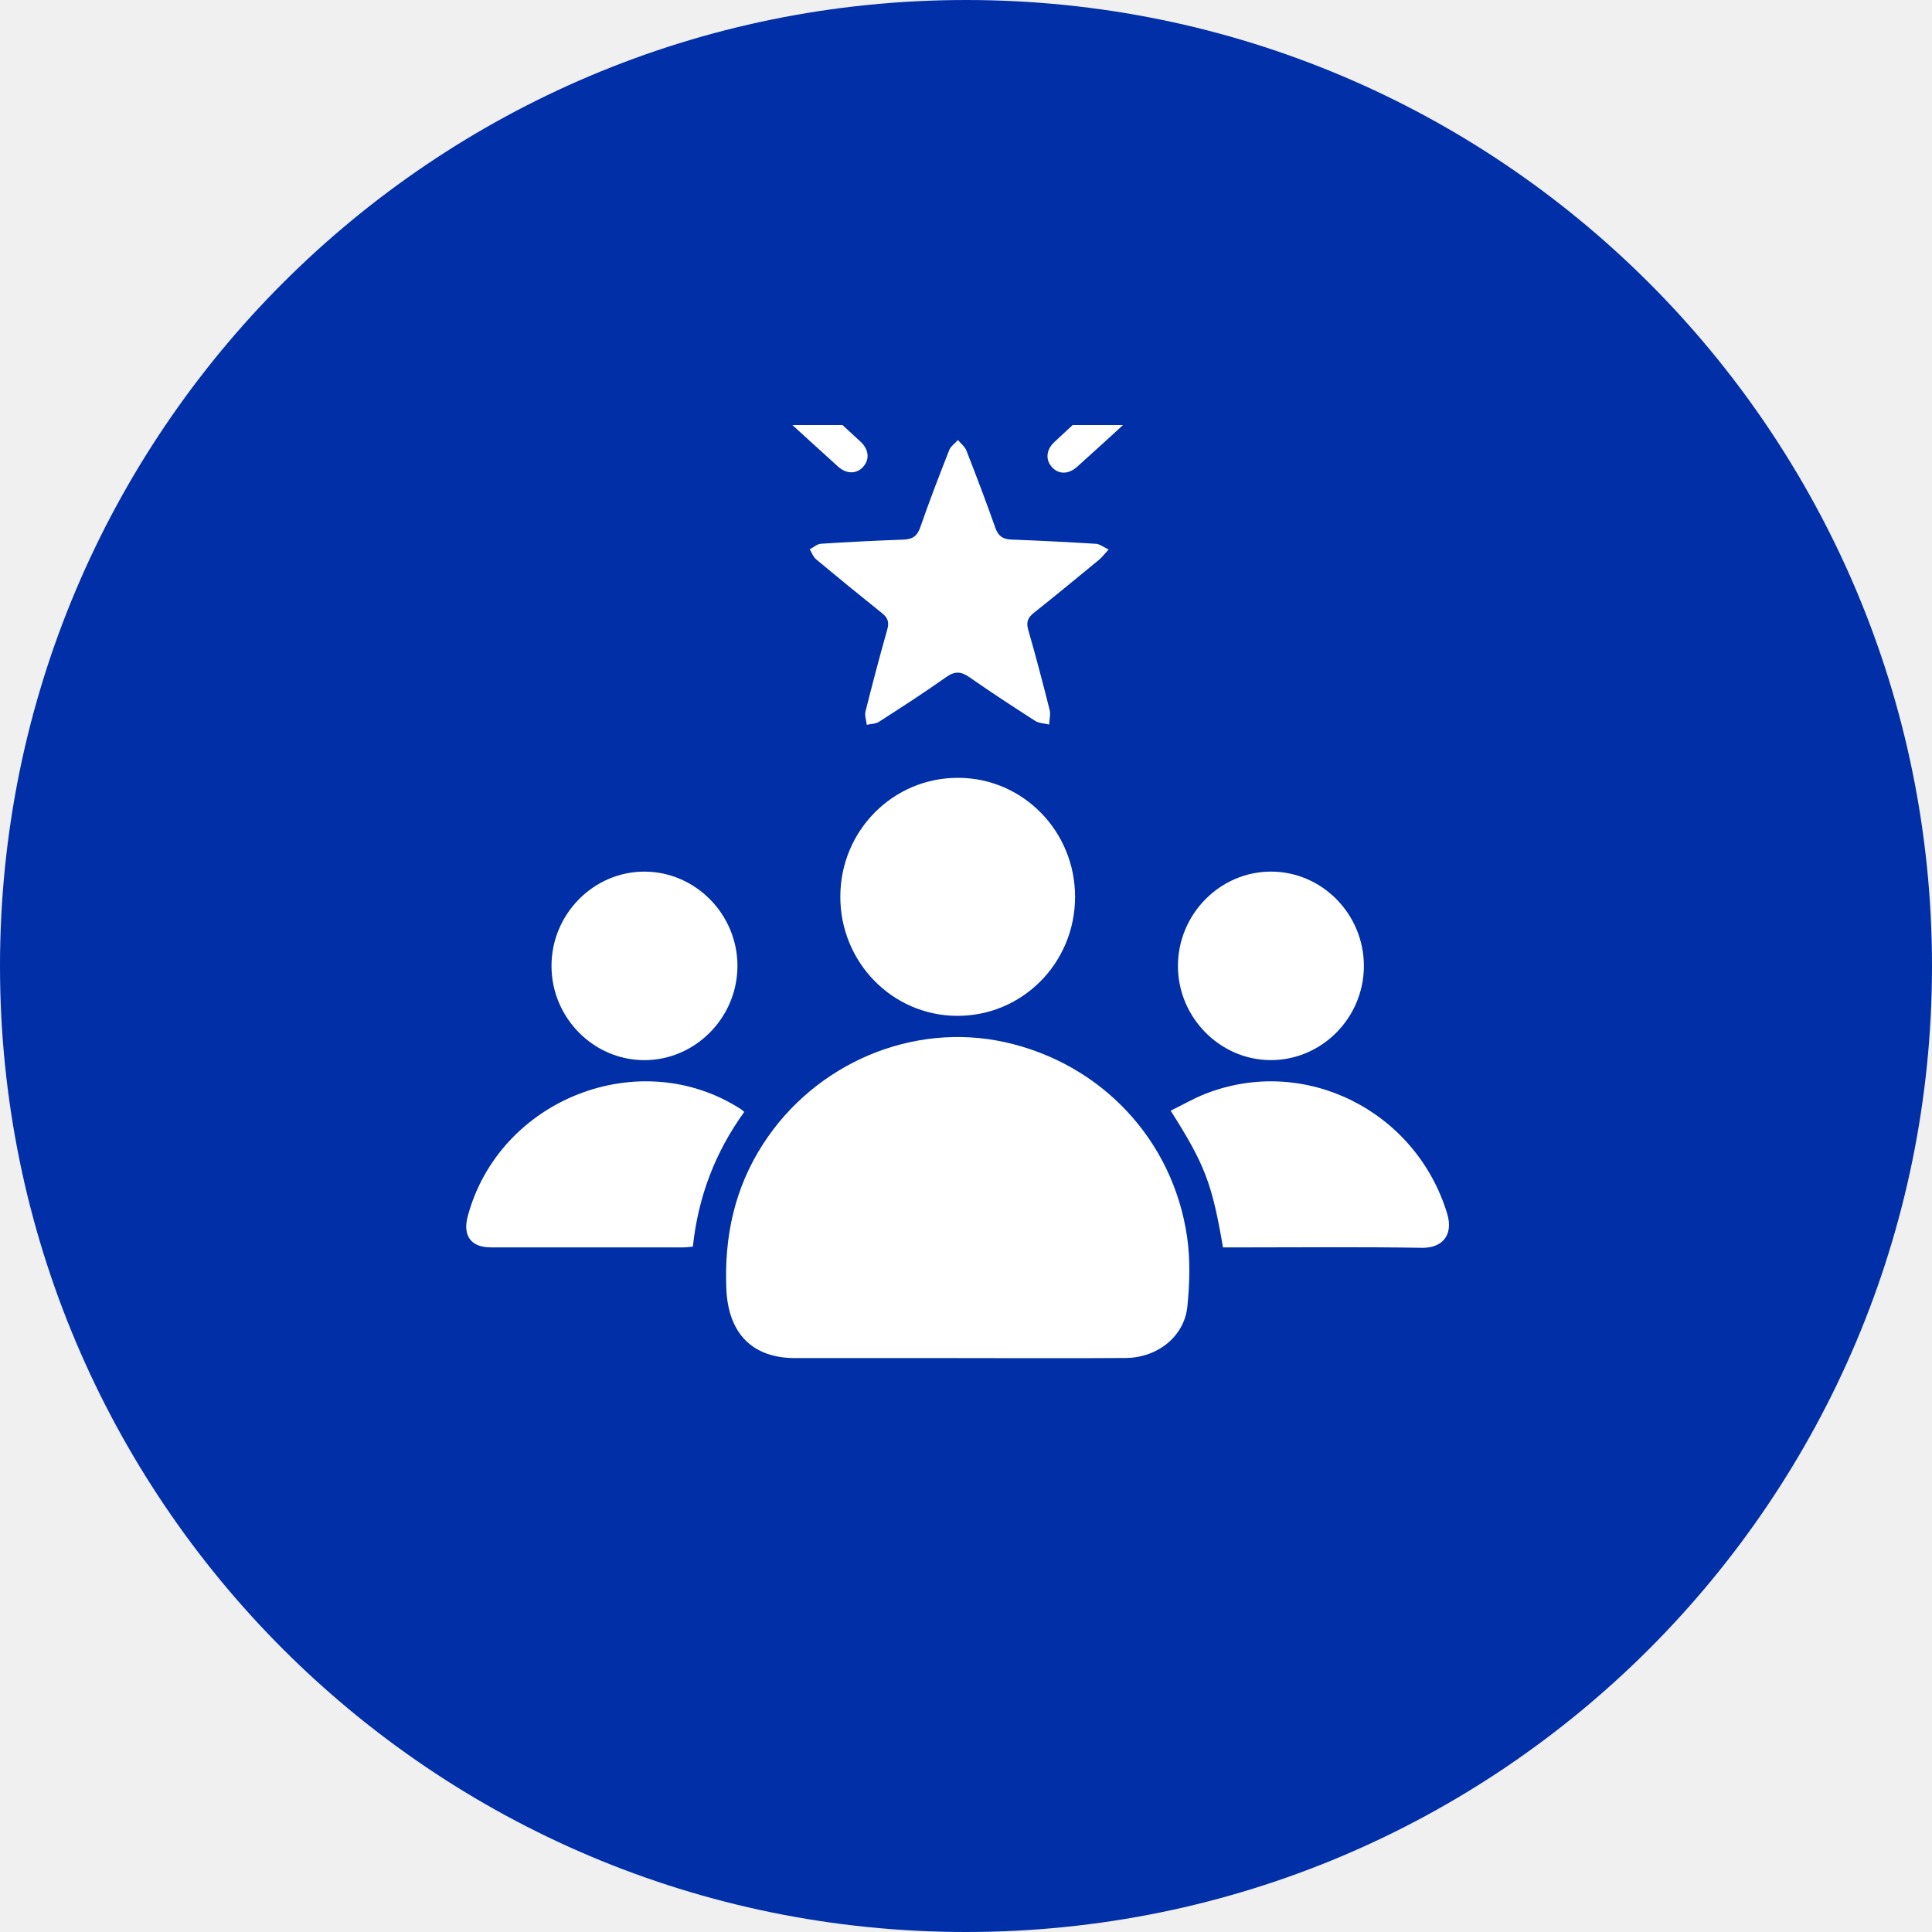
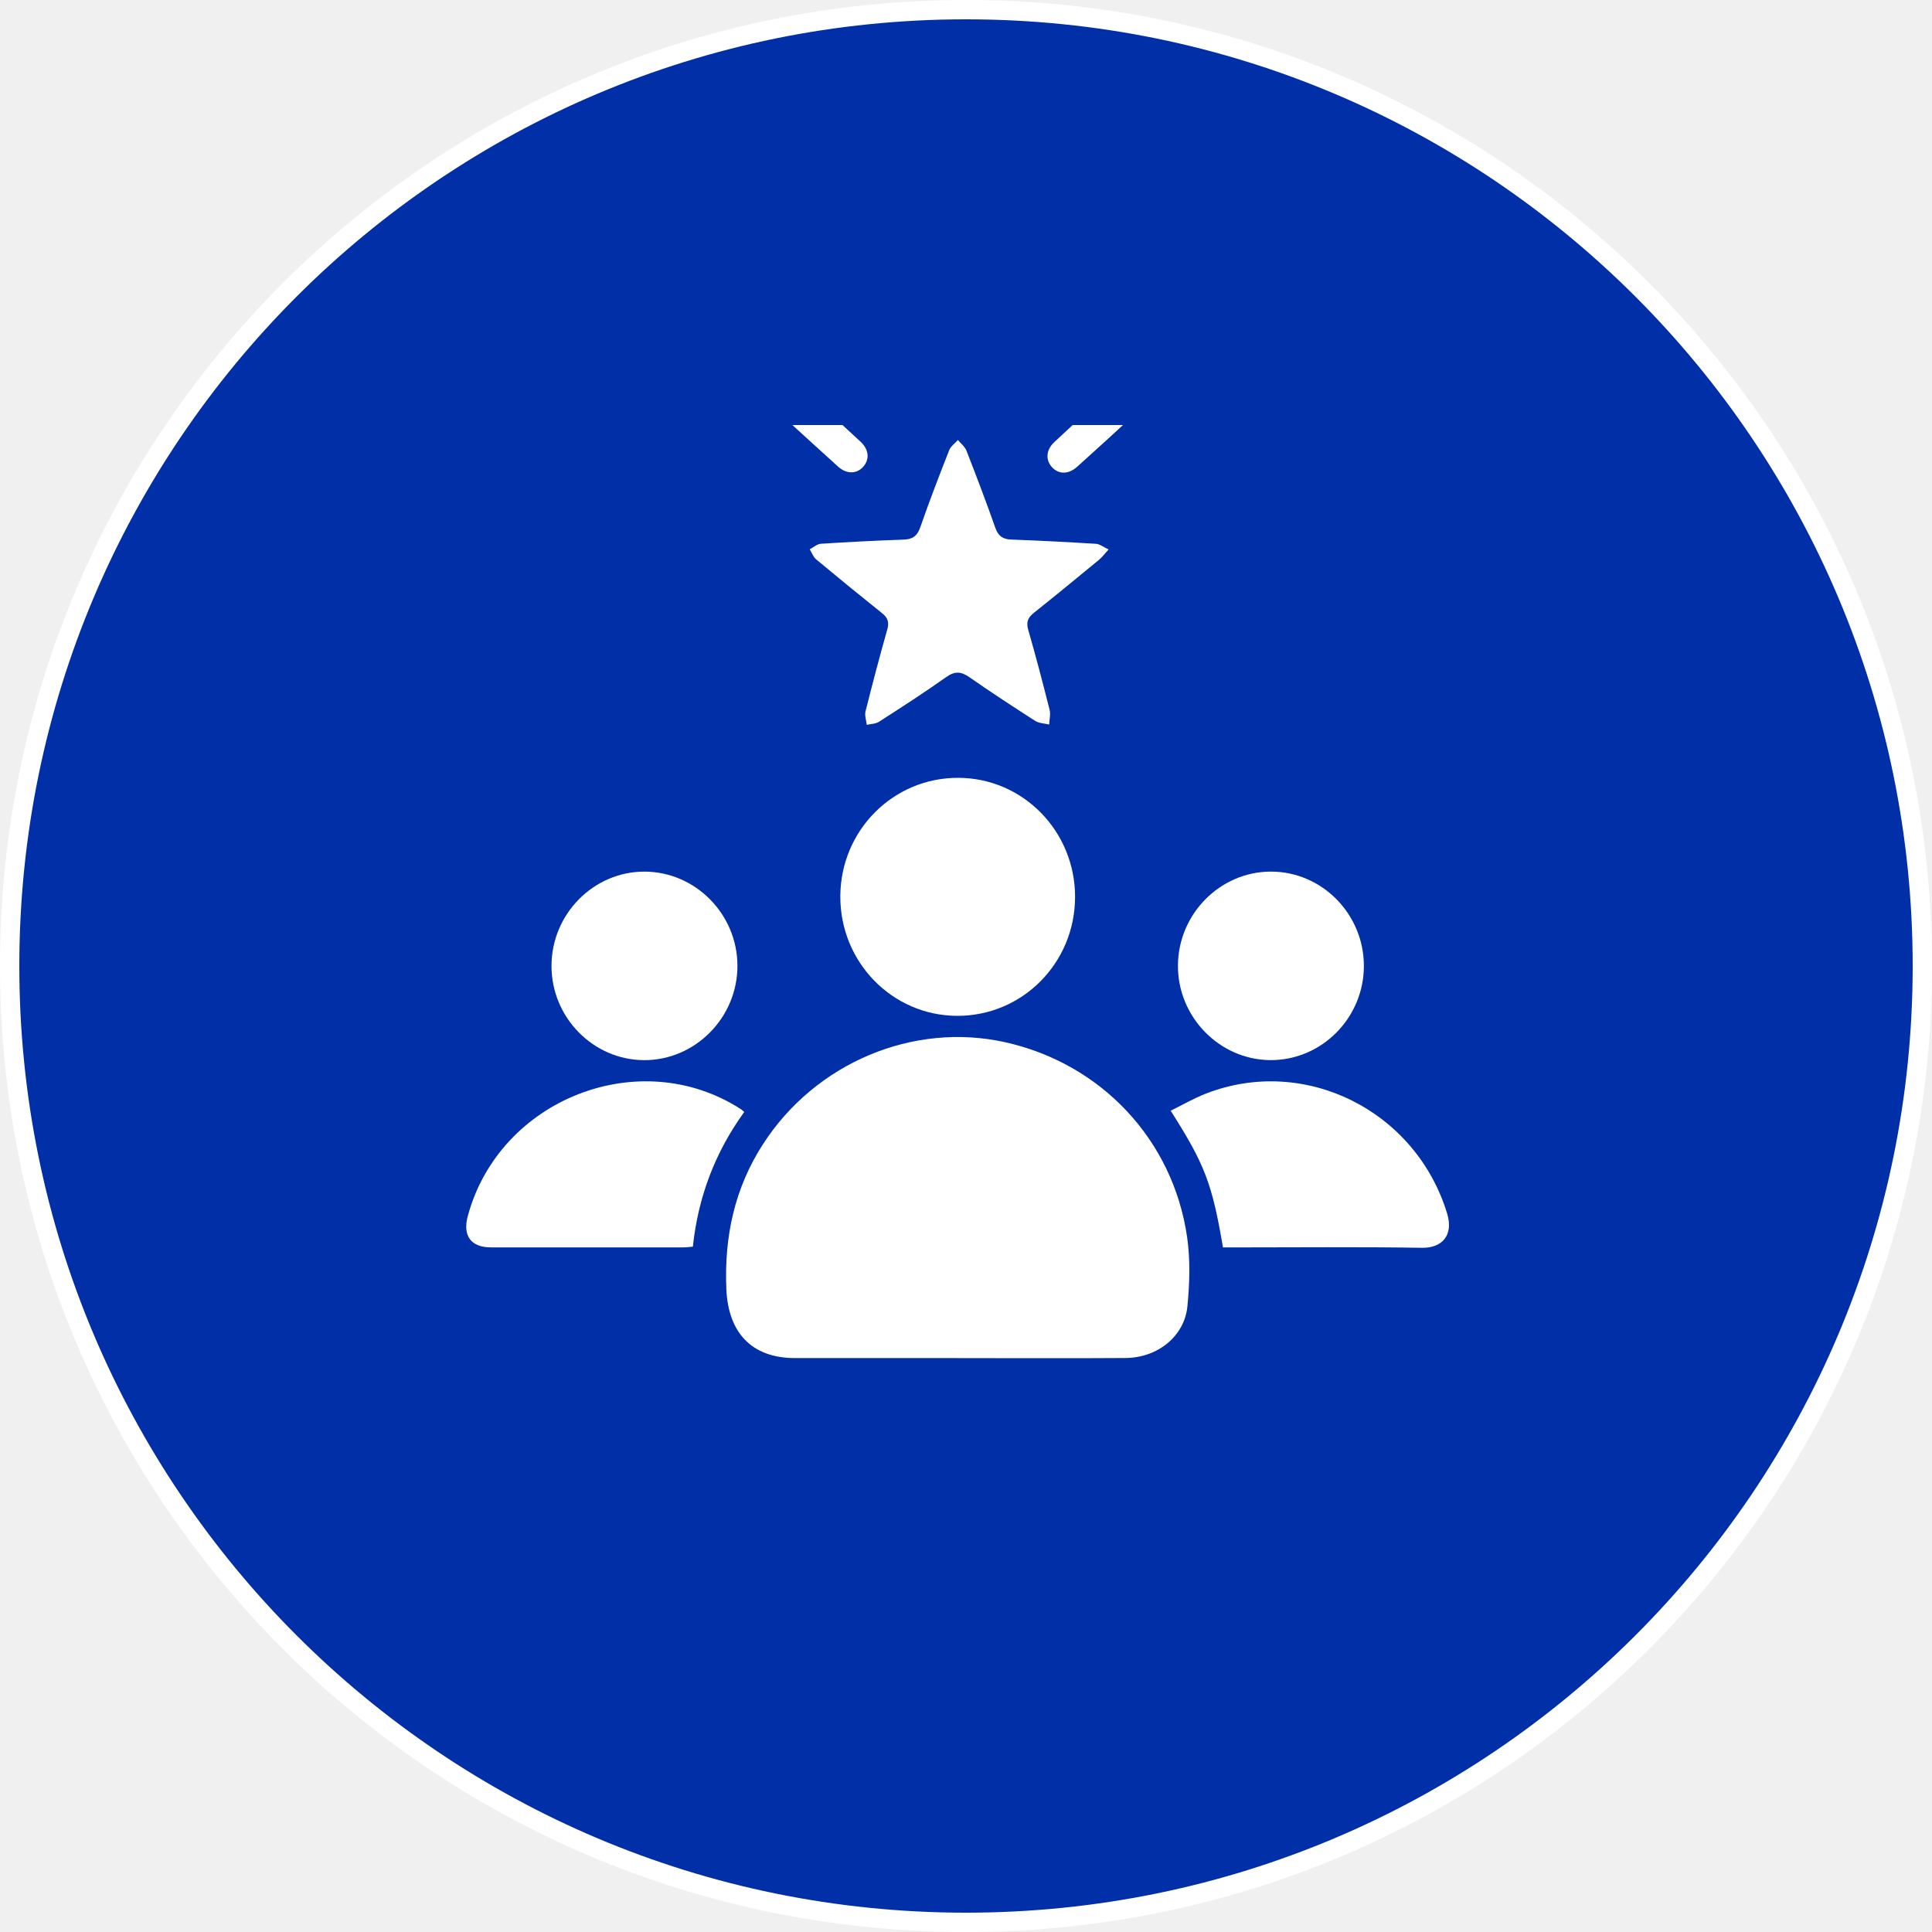
<svg xmlns="http://www.w3.org/2000/svg" width="100" height="100" viewBox="0 0 100 100" fill="none">
-   <circle cx="50" cy="50" r="50" fill="#002FA7" />
+   <circle cx="50" cy="50" r="49.5" fill="#002FA7" stroke="white" />
  <g clip-path="url(#clip0_45_1123)">
    <path d="M49.538 70.294C46.739 70.294 43.942 70.297 41.144 70.294C38.907 70.291 37.692 68.982 37.596 66.72C37.482 64.001 38.023 61.492 39.502 59.207C42.214 55.014 47.264 52.888 52.02 53.944C56.993 55.047 60.721 58.991 61.447 64.046C61.613 65.21 61.576 66.428 61.461 67.605C61.311 69.165 59.922 70.278 58.259 70.29C55.532 70.309 52.807 70.296 50.081 70.296C49.9 70.296 49.721 70.296 49.54 70.296L49.538 70.294Z" fill="white" />
    <path d="M55.645 46.433C55.639 49.853 52.907 52.597 49.529 52.58C46.183 52.562 43.489 49.806 43.495 46.405C43.5 42.988 46.233 40.242 49.612 40.26C52.959 40.276 55.652 43.032 55.646 46.433H55.645Z" fill="white" />
    <path d="M57.38 28.443C57.149 28.693 57.033 28.853 56.887 28.973C55.765 29.896 54.645 30.82 53.508 31.724C53.195 31.973 53.107 32.209 53.224 32.613C53.619 33.981 53.98 35.359 54.327 36.74C54.387 36.977 54.314 37.248 54.304 37.502C54.061 37.442 53.783 37.44 53.582 37.313C52.438 36.58 51.3 35.836 50.185 35.058C49.755 34.757 49.432 34.722 48.98 35.042C47.843 35.849 46.668 36.605 45.495 37.36C45.322 37.471 45.076 37.468 44.864 37.517C44.838 37.285 44.746 37.035 44.799 36.824C45.154 35.406 45.525 33.993 45.924 32.588C46.033 32.208 45.955 31.977 45.658 31.74C44.51 30.822 43.37 29.892 42.241 28.95C42.092 28.825 42.019 28.608 41.912 28.433C42.103 28.333 42.291 28.159 42.488 28.145C43.912 28.053 45.336 27.981 46.762 27.931C47.218 27.915 47.47 27.762 47.631 27.298C48.097 25.954 48.61 24.626 49.13 23.302C49.209 23.098 49.428 22.95 49.583 22.775C49.732 22.957 49.94 23.115 50.022 23.324C50.54 24.649 51.047 25.979 51.519 27.322C51.672 27.756 51.914 27.912 52.348 27.928C53.809 27.982 55.27 28.057 56.731 28.148C56.922 28.16 57.103 28.311 57.38 28.44V28.443Z" fill="white" />
    <path d="M63.301 64.566C62.739 61.26 62.364 60.278 60.594 57.49C61.208 57.189 61.793 56.847 62.417 56.605C67.543 54.61 73.281 57.488 74.903 62.81C75.256 63.971 74.605 64.602 73.604 64.586C70.355 64.533 67.105 64.566 63.854 64.566C63.678 64.566 63.501 64.566 63.303 64.566H63.301Z" fill="white" />
    <path d="M38.524 57.552C37.014 59.638 36.137 61.948 35.862 64.527C35.687 64.54 35.53 64.564 35.374 64.564C32.051 64.565 28.728 64.568 25.405 64.564C24.377 64.564 23.939 63.962 24.211 62.949C25.844 56.882 33.111 54.033 38.346 57.409C38.391 57.438 38.429 57.476 38.524 57.554V57.552Z" fill="white" />
    <path d="M28.546 50C28.543 47.311 30.728 45.102 33.376 45.115C36.005 45.129 38.167 47.326 38.17 49.988C38.173 52.671 35.983 54.883 33.334 54.873C30.705 54.862 28.547 52.668 28.546 50.001V50Z" fill="white" />
    <path d="M70.594 50.014C70.584 52.703 68.391 54.896 65.737 54.871C63.112 54.846 60.956 52.631 60.97 49.972C60.985 47.307 63.151 45.118 65.777 45.114C68.43 45.109 70.604 47.323 70.594 50.013V50.014Z" fill="white" />
    <path d="M59.156 20.75C58.949 21.064 58.832 21.337 58.636 21.522C57.686 22.416 56.719 23.29 55.749 24.162C55.305 24.561 54.798 24.56 54.452 24.183C54.106 23.805 54.142 23.282 54.575 22.879C55.558 21.968 56.532 21.045 57.557 20.185C57.785 19.994 58.241 19.934 58.533 20.017C58.772 20.086 58.926 20.46 59.156 20.748V20.75Z" fill="white" />
    <path d="M40.897 19.794C41.208 19.961 41.439 20.035 41.604 20.183C42.591 21.064 43.568 21.957 44.537 22.857C44.98 23.268 45.021 23.776 44.678 24.162C44.342 24.539 43.817 24.548 43.38 24.153C42.397 23.268 41.424 22.37 40.445 21.48C40.128 21.193 39.989 20.814 40.186 20.45C40.33 20.184 40.647 20.016 40.896 19.794H40.897Z" fill="white" />
  </g>
  <defs>
    <clipPath id="clip0_45_1123">
      <rect width="51" height="55" fill="white" transform="translate(24 22)" />
    </clipPath>
  </defs>
</svg>
